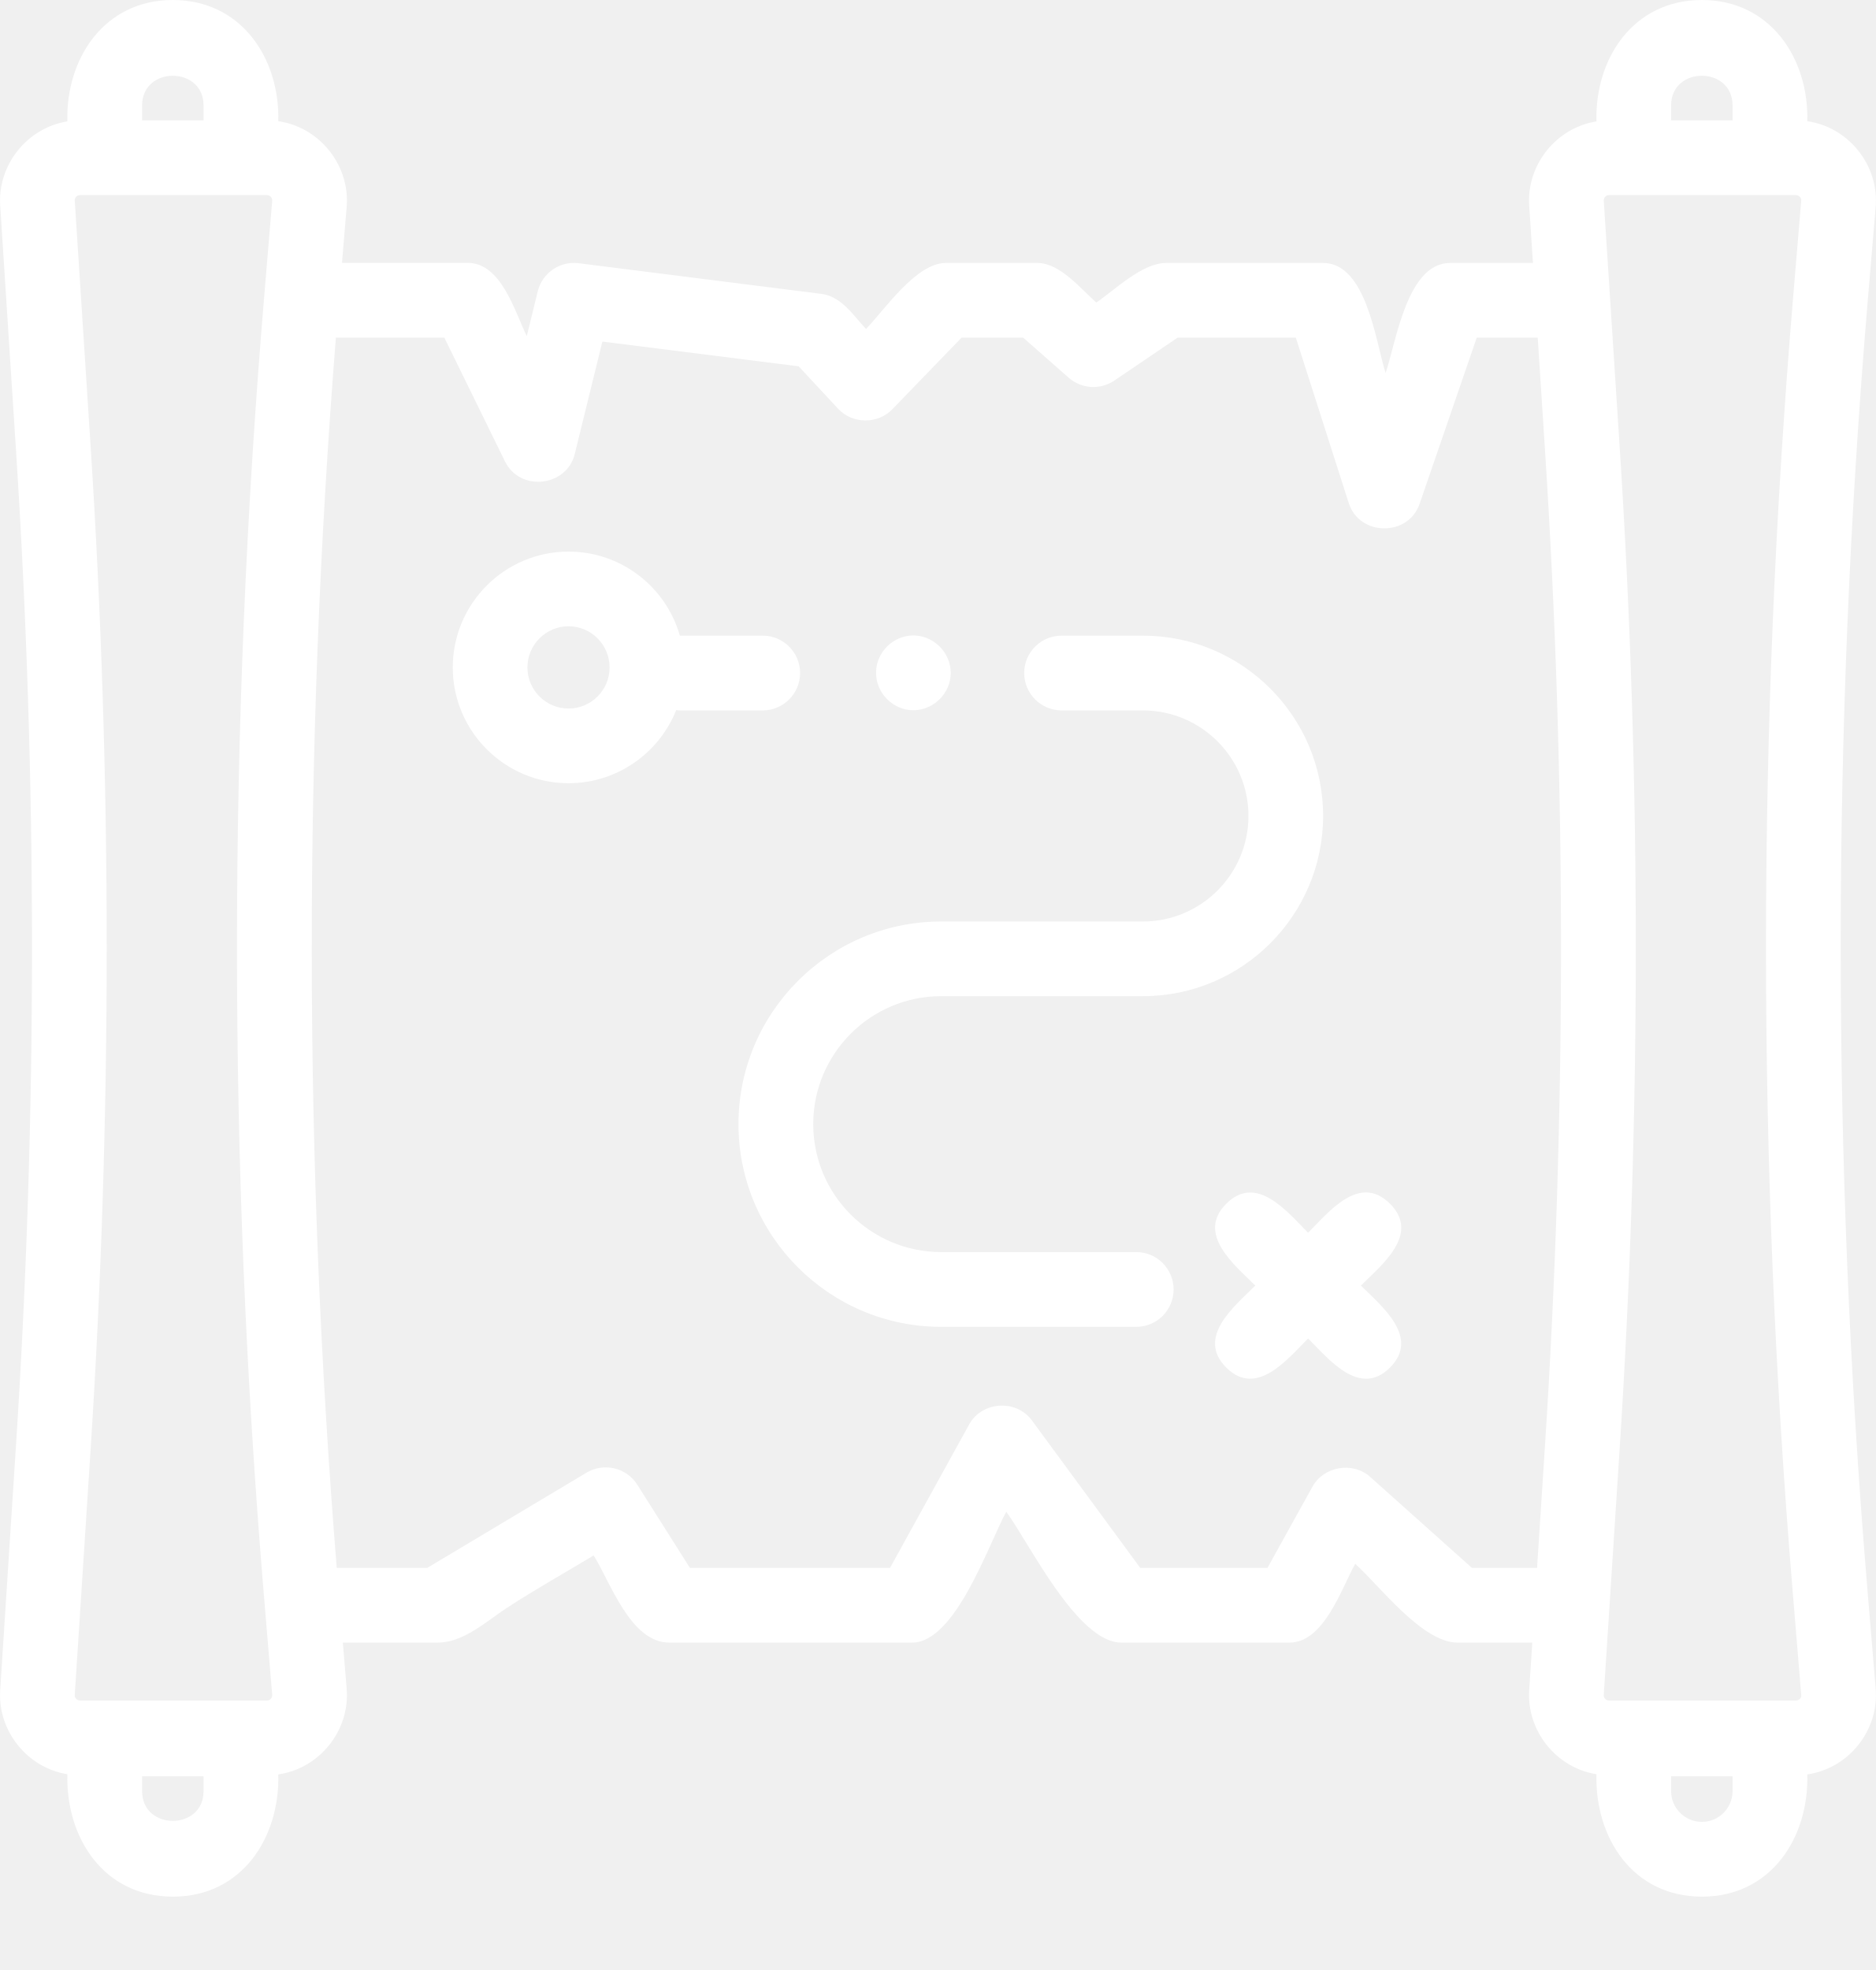
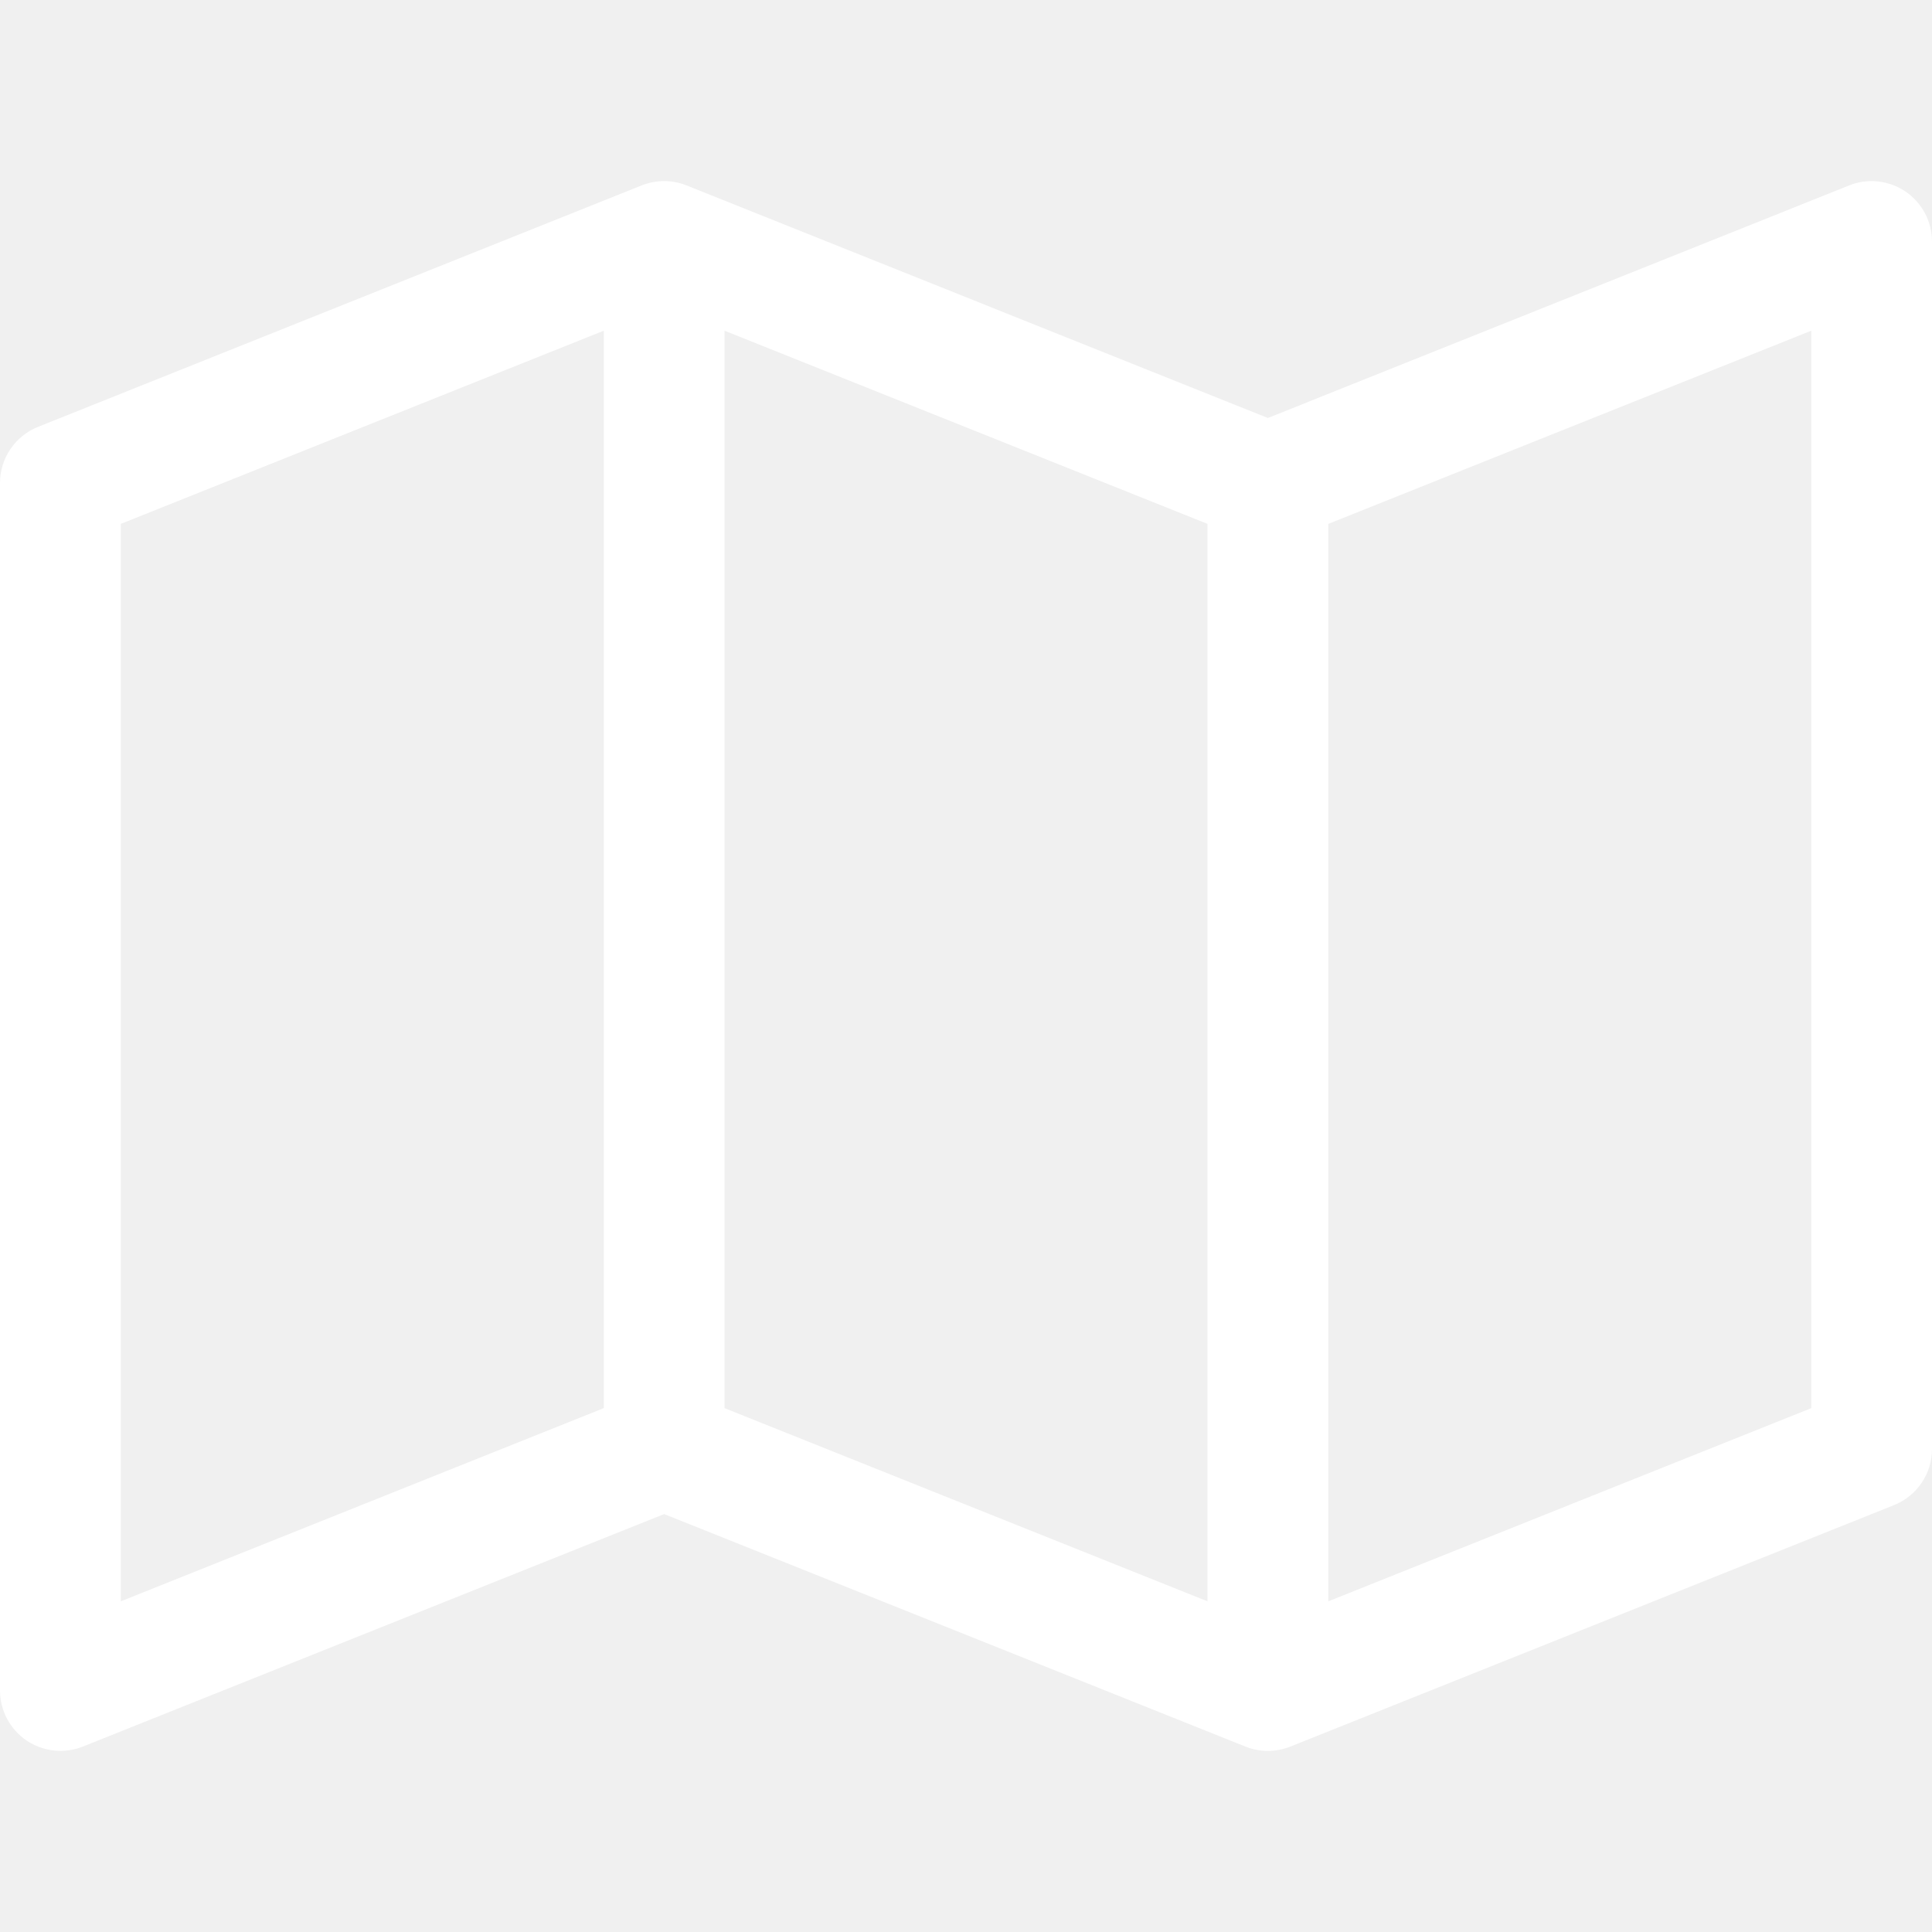
- <svg xmlns="http://www.w3.org/2000/svg" width="20" height="21" viewBox="0 0 20 21" fill="none">
-   <path d="M19.997 18.001L19.905 16.897C19.529 12.364 19.53 7.767 19.91 3.234L19.997 2.206C20.034 1.762 19.708 1.355 19.268 1.292C19.285 0.623 18.874 0 18.144 0C17.413 0 17.002 0.624 17.02 1.294C16.592 1.362 16.275 1.756 16.303 2.19L16.343 2.803H15.46C15 2.803 14.885 3.647 14.772 3.976C14.667 3.648 14.569 2.803 14.106 2.803H12.433C12.176 2.803 11.888 3.089 11.688 3.225C11.521 3.078 11.302 2.803 11.059 2.803H10.083C9.767 2.803 9.429 3.304 9.233 3.507C9.1 3.365 8.971 3.16 8.759 3.133L6.17 2.806C5.97 2.78 5.781 2.909 5.733 3.106L5.616 3.583C5.487 3.321 5.346 2.802 4.985 2.802H3.646L3.696 2.206C3.733 1.762 3.407 1.355 2.967 1.292C2.984 0.623 2.573 0 1.842 0C1.111 0 0.701 0.624 0.718 1.294C0.291 1.362 -0.026 1.756 0.002 2.19L0.171 4.807C0.398 8.322 0.398 11.885 0.171 15.4L0.002 18.017C-0.026 18.451 0.291 18.845 0.718 18.913C0.701 19.587 1.103 20.218 1.843 20.218C2.58 20.218 2.984 19.588 2.967 18.915C3.407 18.852 3.733 18.446 3.696 18.001L3.655 17.51H4.666C4.944 17.51 5.186 17.282 5.405 17.139C5.706 16.943 6.021 16.766 6.329 16.581C6.508 16.864 6.72 17.51 7.136 17.51H9.724C10.189 17.51 10.543 16.451 10.728 16.115C10.971 16.445 11.485 17.51 11.955 17.51H13.747C14.115 17.51 14.301 16.935 14.448 16.67C14.705 16.9 15.161 17.51 15.539 17.51H16.336L16.303 18.017C16.275 18.451 16.592 18.845 17.02 18.913C17.002 19.586 17.405 20.218 18.144 20.218C18.882 20.218 19.286 19.588 19.268 18.915C19.708 18.852 20.034 18.446 19.997 18.001ZM19.148 2.08C19.18 2.08 19.206 2.108 19.203 2.14L19.117 3.168C18.733 7.745 18.731 12.386 19.112 16.963L19.203 18.067C19.205 18.083 19.2 18.098 19.189 18.11C19.178 18.121 19.164 18.127 19.148 18.127H17.153C17.137 18.127 17.124 18.121 17.113 18.11C17.102 18.098 17.097 18.084 17.098 18.068L17.267 15.451C17.497 11.903 17.497 8.304 17.267 4.756L17.098 2.139C17.096 2.107 17.122 2.08 17.153 2.08H19.148ZM17.816 1.124C17.816 0.702 18.471 0.702 18.471 1.124V1.283H17.816V1.124ZM2.847 2.08C2.879 2.08 2.904 2.108 2.902 2.14L2.816 3.168C2.432 7.745 2.43 12.386 2.81 16.963L2.902 18.067C2.905 18.099 2.879 18.127 2.847 18.127H0.852C0.82 18.127 0.795 18.1 0.797 18.068L0.966 15.451C1.195 11.903 1.195 8.304 0.966 4.756L0.797 2.139C0.795 2.107 0.82 2.08 0.852 2.08H2.847ZM1.515 1.124C1.515 0.702 2.17 0.702 2.17 1.124V1.283H1.515V1.124ZM2.17 19.094C2.17 19.516 1.515 19.516 1.515 19.094V18.935H2.17V19.094ZM15.692 16.713L14.607 15.743C14.421 15.577 14.113 15.631 13.993 15.847L13.513 16.713H12.156L11.001 15.141C10.834 14.914 10.469 14.936 10.332 15.185L9.489 16.713H7.355L6.795 15.828C6.68 15.645 6.44 15.588 6.254 15.698L4.556 16.713H3.59C3.238 12.361 3.235 7.953 3.581 3.599H4.737L5.384 4.919C5.544 5.245 6.042 5.191 6.128 4.838L6.422 3.641L8.515 3.905L8.935 4.357C9.087 4.521 9.357 4.524 9.513 4.363L10.252 3.599H10.908L11.393 4.026C11.529 4.146 11.729 4.159 11.88 4.057L12.555 3.599H13.815L14.379 5.362C14.493 5.718 15.014 5.724 15.135 5.37L15.744 3.599H16.394L16.472 4.807C16.699 8.322 16.699 11.885 16.472 15.4L16.387 16.713H15.692V16.713ZM18.471 19.094C18.471 19.274 18.325 19.421 18.144 19.421C17.963 19.421 17.816 19.274 17.816 19.094V18.935H18.471V19.094Z" fill="white" />
-   <path d="M12.114 13.347H10.034C9.282 13.347 8.67 12.736 8.67 11.983C8.67 11.231 9.282 10.619 10.034 10.619H12.185C13.244 10.619 14.106 9.757 14.106 8.698C14.106 7.638 13.244 6.776 12.185 6.776H11.318C11.098 6.776 10.919 6.954 10.919 7.174C10.919 7.394 11.098 7.573 11.318 7.573H12.185C12.805 7.573 13.31 8.077 13.31 8.698C13.31 9.318 12.805 9.823 12.185 9.823H10.034C8.843 9.823 7.873 10.792 7.873 11.983C7.873 13.175 8.843 14.144 10.034 14.144H12.114C12.334 14.144 12.512 13.966 12.512 13.745C12.512 13.526 12.334 13.347 12.114 13.347Z" fill="white" />
-   <path d="M8.53 7.174C8.53 6.954 8.351 6.776 8.131 6.776H7.255C7.253 6.776 7.251 6.776 7.248 6.776C7.101 6.259 6.625 5.88 6.061 5.88C5.381 5.88 4.827 6.434 4.827 7.115C4.827 7.795 5.381 8.349 6.061 8.349C6.581 8.349 7.027 8.026 7.209 7.57C7.224 7.571 7.239 7.573 7.255 7.573H8.131C8.351 7.573 8.53 7.394 8.53 7.174ZM6.061 7.553C5.82 7.553 5.623 7.356 5.623 7.115C5.623 6.873 5.82 6.676 6.061 6.676C6.303 6.676 6.499 6.873 6.499 7.115C6.499 7.356 6.303 7.553 6.061 7.553Z" fill="white" />
-   <path d="M14.819 12.832C14.492 12.505 14.164 12.923 13.946 13.141C13.728 12.923 13.398 12.507 13.073 12.832C12.75 13.155 13.164 13.486 13.383 13.704C13.164 13.923 12.749 14.253 13.073 14.578C13.397 14.901 13.728 14.486 13.946 14.268C14.165 14.486 14.495 14.902 14.819 14.578C15.143 14.254 14.728 13.923 14.509 13.704C14.728 13.486 15.145 13.157 14.819 12.832C14.975 12.987 14.664 12.676 14.819 12.832Z" fill="white" />
-   <path d="M9.737 7.571C9.954 7.571 10.136 7.389 10.136 7.173C10.136 6.956 9.954 6.774 9.737 6.774C9.527 6.774 9.349 6.946 9.34 7.155C9.33 7.378 9.514 7.571 9.737 7.571Z" fill="white" />
+ <svg xmlns="http://www.w3.org/2000/svg" width="25" height="25" viewBox="0 0 25 25" fill="none">
+   <g clip-path="url(#clip0)">
+     <path d="M24.657 2.478C24.442 2.333 24.166 2.303 23.929 2.399L16.406 5.409L8.884 2.399C8.697 2.325 8.49 2.325 8.304 2.399L0.491 5.524C0.195 5.643 0 5.93 0 6.25V21.875C0 22.134 0.129 22.376 0.343 22.522C0.475 22.61 0.627 22.656 0.781 22.656C0.88 22.656 0.978 22.638 1.071 22.601L8.594 19.592L16.116 22.601C16.302 22.675 16.51 22.675 16.696 22.601L24.509 19.476C24.805 19.357 25 19.07 25 18.75V3.125C25 2.866 24.871 2.624 24.657 2.478ZM9.375 4.279L15.625 6.779V20.721L9.375 18.221V4.279ZM1.563 6.779L7.813 4.279V18.221L1.563 20.721V6.779ZM23.438 18.221L17.188 20.721V6.779L23.438 4.279V18.221Z" fill="#ffffff" />
+   </g>
+   <defs>
+     <clipPath id="clip0">
+       <rect width="25" height="25" fill="white" />
+     </clipPath>
+   </defs>
</svg>
